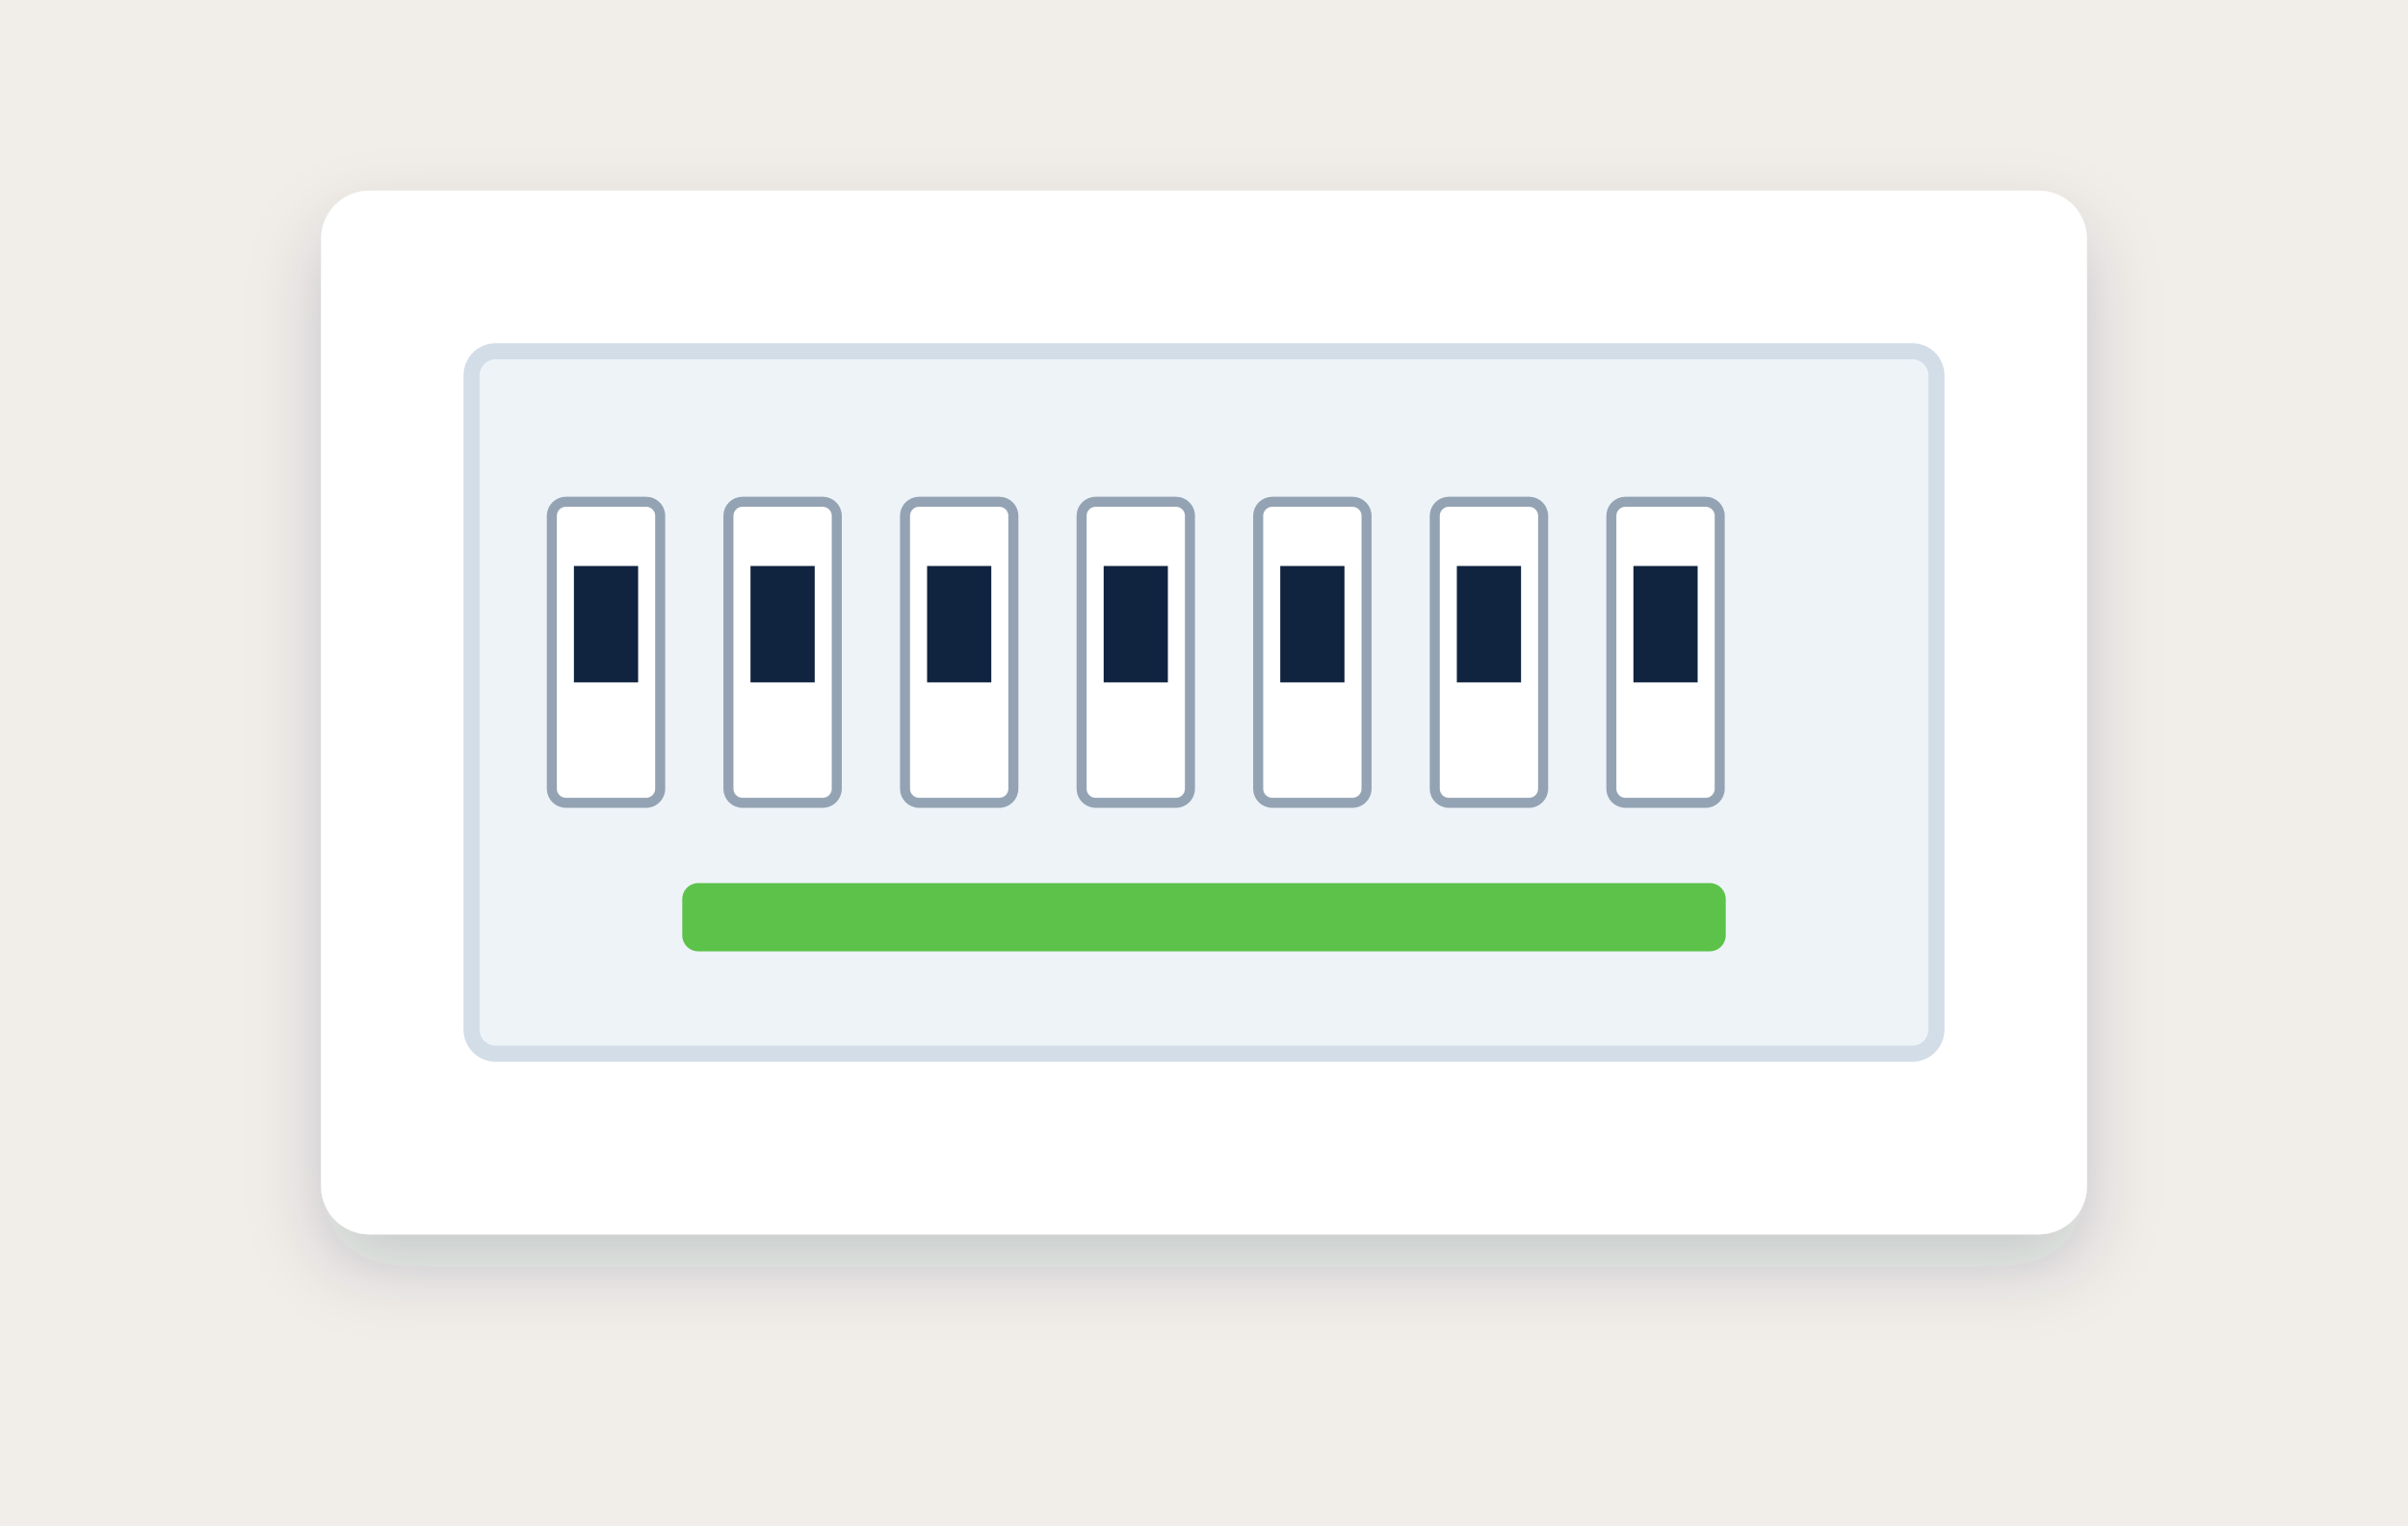
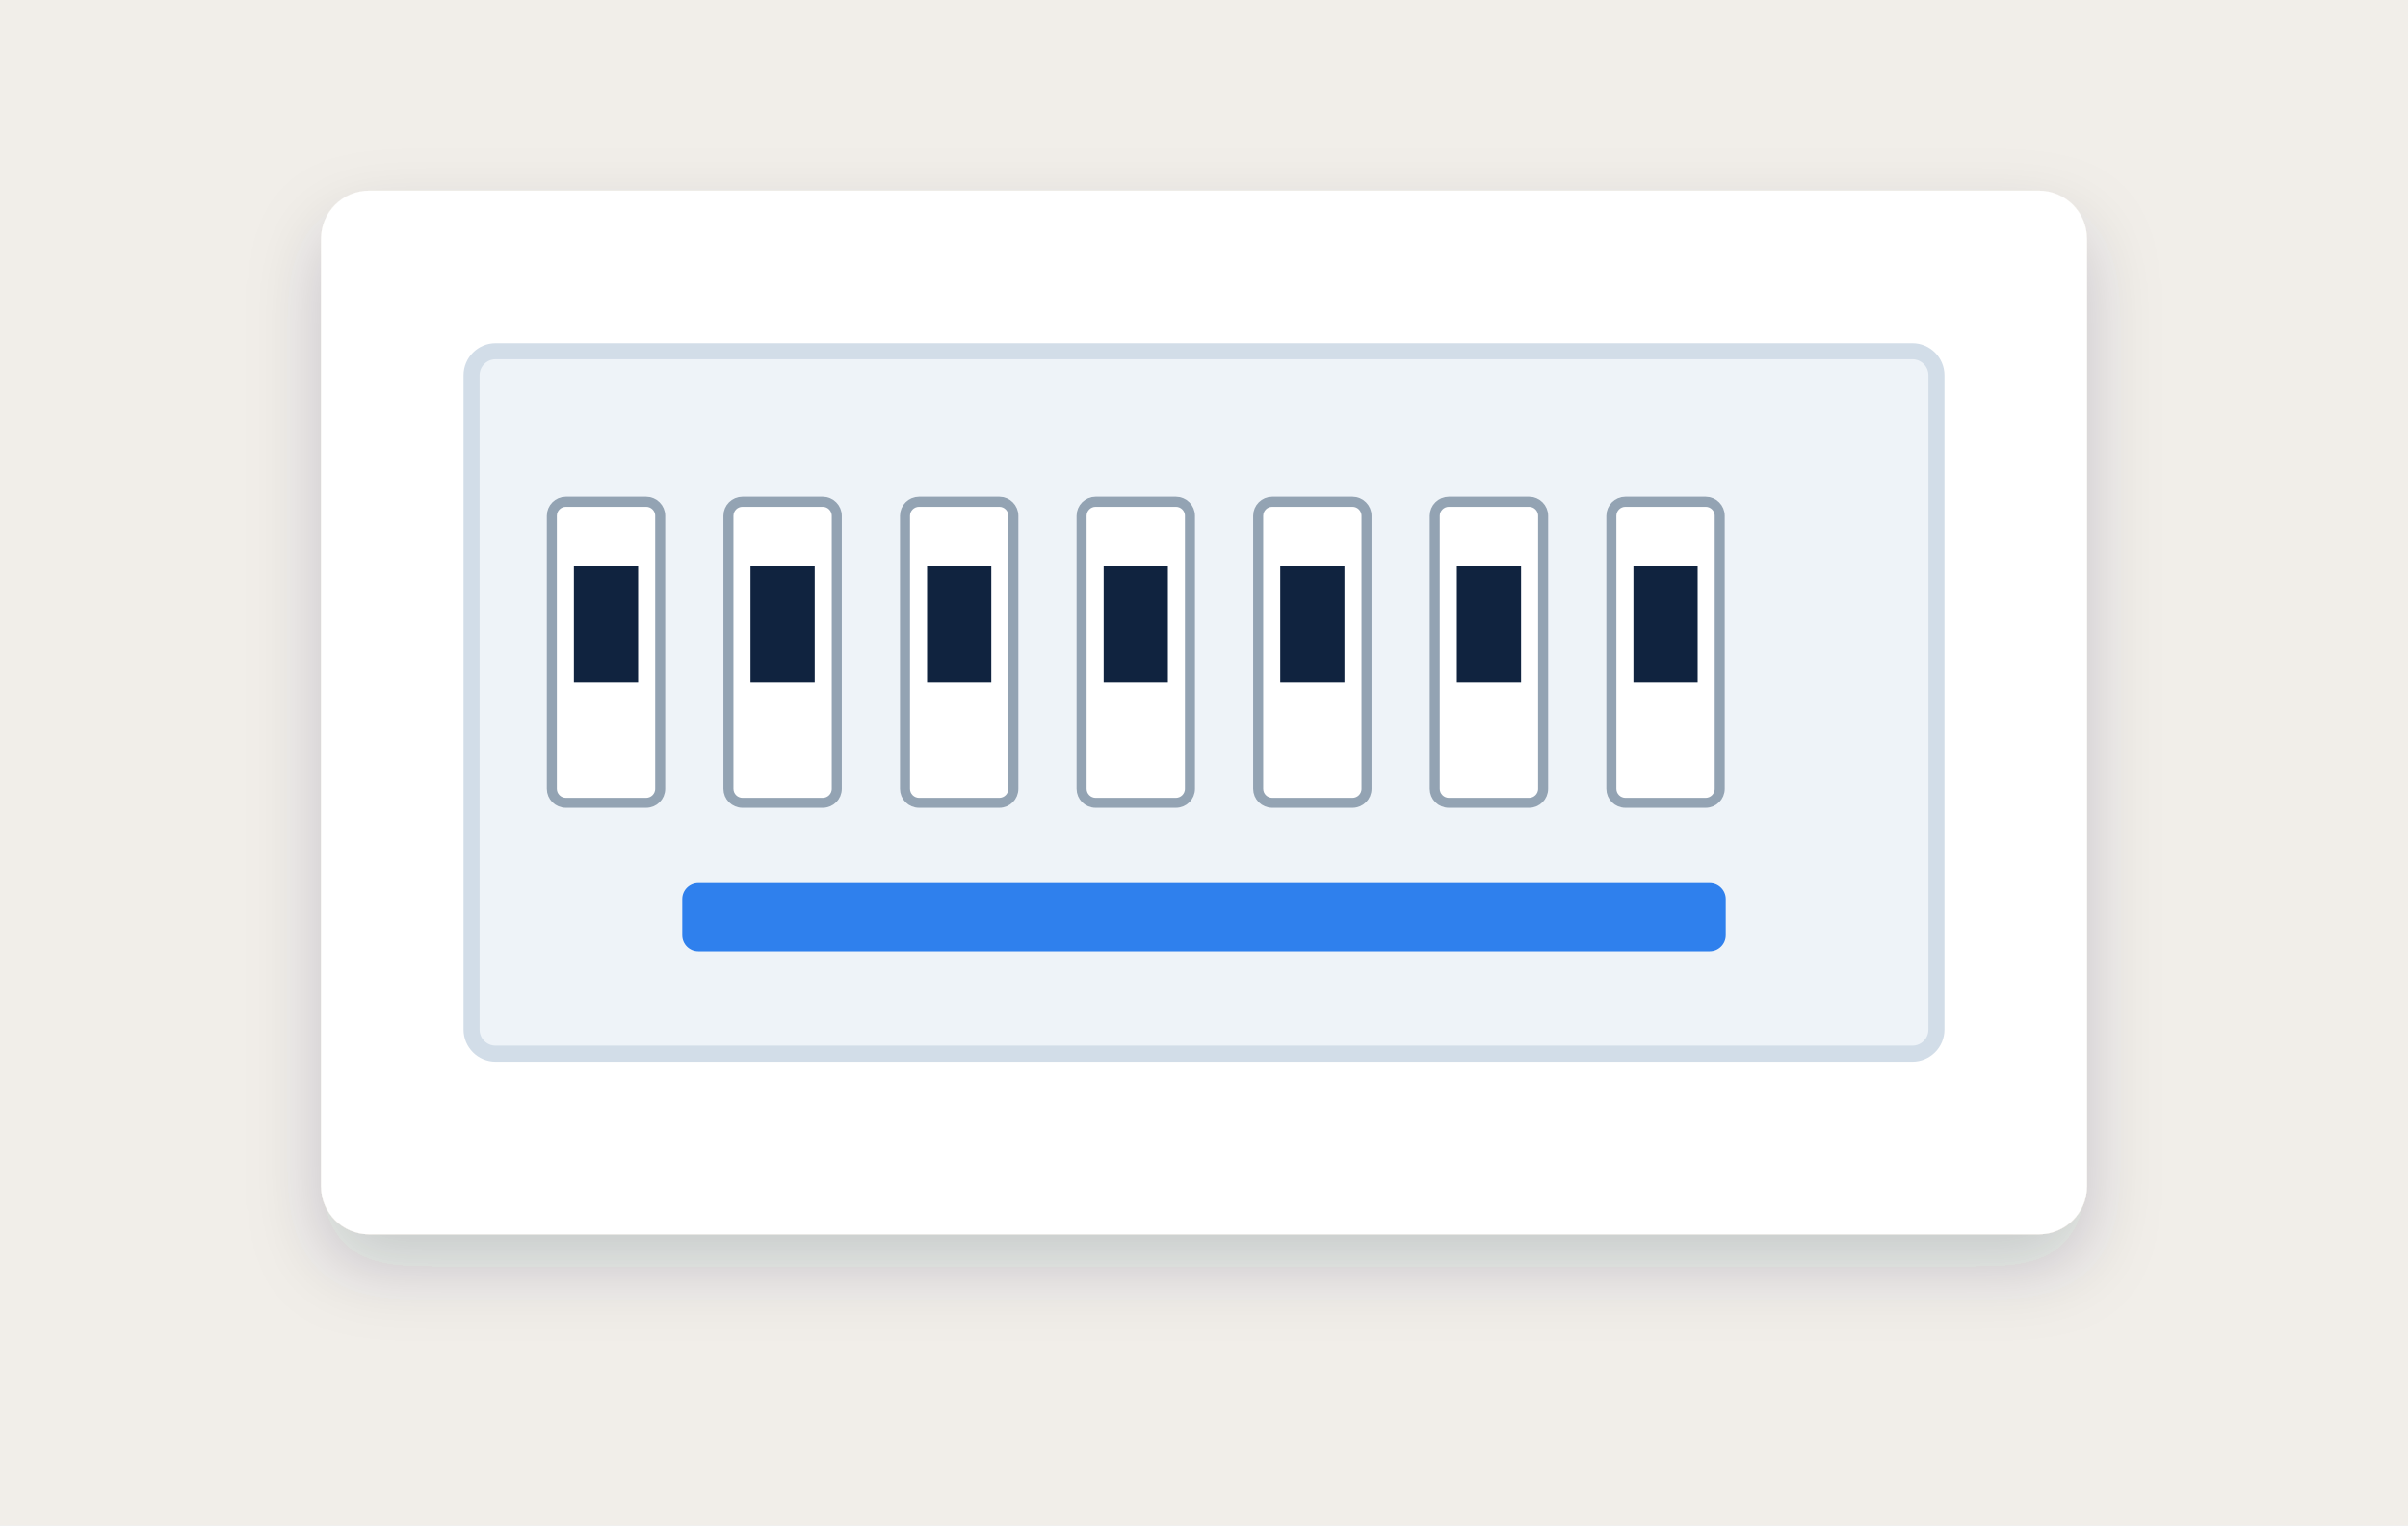
<svg xmlns="http://www.w3.org/2000/svg" viewBox="0 0 1200 760" role="img" aria-label="Modern domestic consumer unit">
  <defs>
    <linearGradient id="sky" x1="0" y1="0" x2="0" y2="1">
      <stop offset="0" stop-color="#d9edf9" />
      <stop offset="1" stop-color="#f4f8fb" />
    </linearGradient>
    <filter id="shadow" x="-20%" y="-20%" width="140%" height="140%">
      <feDropShadow dx="0" dy="16" stdDeviation="18" flood-color="#092749" flood-opacity=".18" />
    </filter>
    <pattern id="brick" width="90" height="46" patternUnits="userSpaceOnUse">
      <rect width="90" height="46" fill="#b55a41" />
      <path d="M0 0H90M0 46H90M45 0V46" stroke="#8f3e2f" stroke-width="4" opacity=".65" />
    </pattern>
  </defs>
  <rect width="1200" height="760" fill="#f1eee9" />
  <rect x="160" y="95" width="880" height="520" rx="24" fill="#fff" filter="url(#shadow)" />
  <rect x="235" y="175" width="730" height="350" rx="12" fill="#eef3f8" stroke="#d2dde8" stroke-width="8" />
  <g>
    <rect x="275" y="250" width="54" height="150" rx="7" fill="#fff" stroke="#93a3b3" stroke-width="5" />
    <rect x="286" y="282" width="32" height="58" fill="#10233f" />
    <rect x="363" y="250" width="54" height="150" rx="7" fill="#fff" stroke="#93a3b3" stroke-width="5" />
    <rect x="374" y="282" width="32" height="58" fill="#10233f" />
    <rect x="451" y="250" width="54" height="150" rx="7" fill="#fff" stroke="#93a3b3" stroke-width="5" />
    <rect x="462" y="282" width="32" height="58" fill="#10233f" />
    <rect x="539" y="250" width="54" height="150" rx="7" fill="#fff" stroke="#93a3b3" stroke-width="5" />
    <rect x="550" y="282" width="32" height="58" fill="#10233f" />
    <rect x="627" y="250" width="54" height="150" rx="7" fill="#fff" stroke="#93a3b3" stroke-width="5" />
    <rect x="638" y="282" width="32" height="58" fill="#10233f" />
    <rect x="715" y="250" width="54" height="150" rx="7" fill="#fff" stroke="#93a3b3" stroke-width="5" />
    <rect x="726" y="282" width="32" height="58" fill="#10233f" />
    <rect x="803" y="250" width="54" height="150" rx="7" fill="#fff" stroke="#93a3b3" stroke-width="5" />
    <rect x="814" y="282" width="32" height="58" fill="#10233f" />
  </g>
-   <rect x="340" y="440" width="520" height="34" rx="8" fill="#5cc24a" />
+   <rect x="340" y="440" width="520" height="34" rx="8" fill="#2F80ED" />
</svg>
